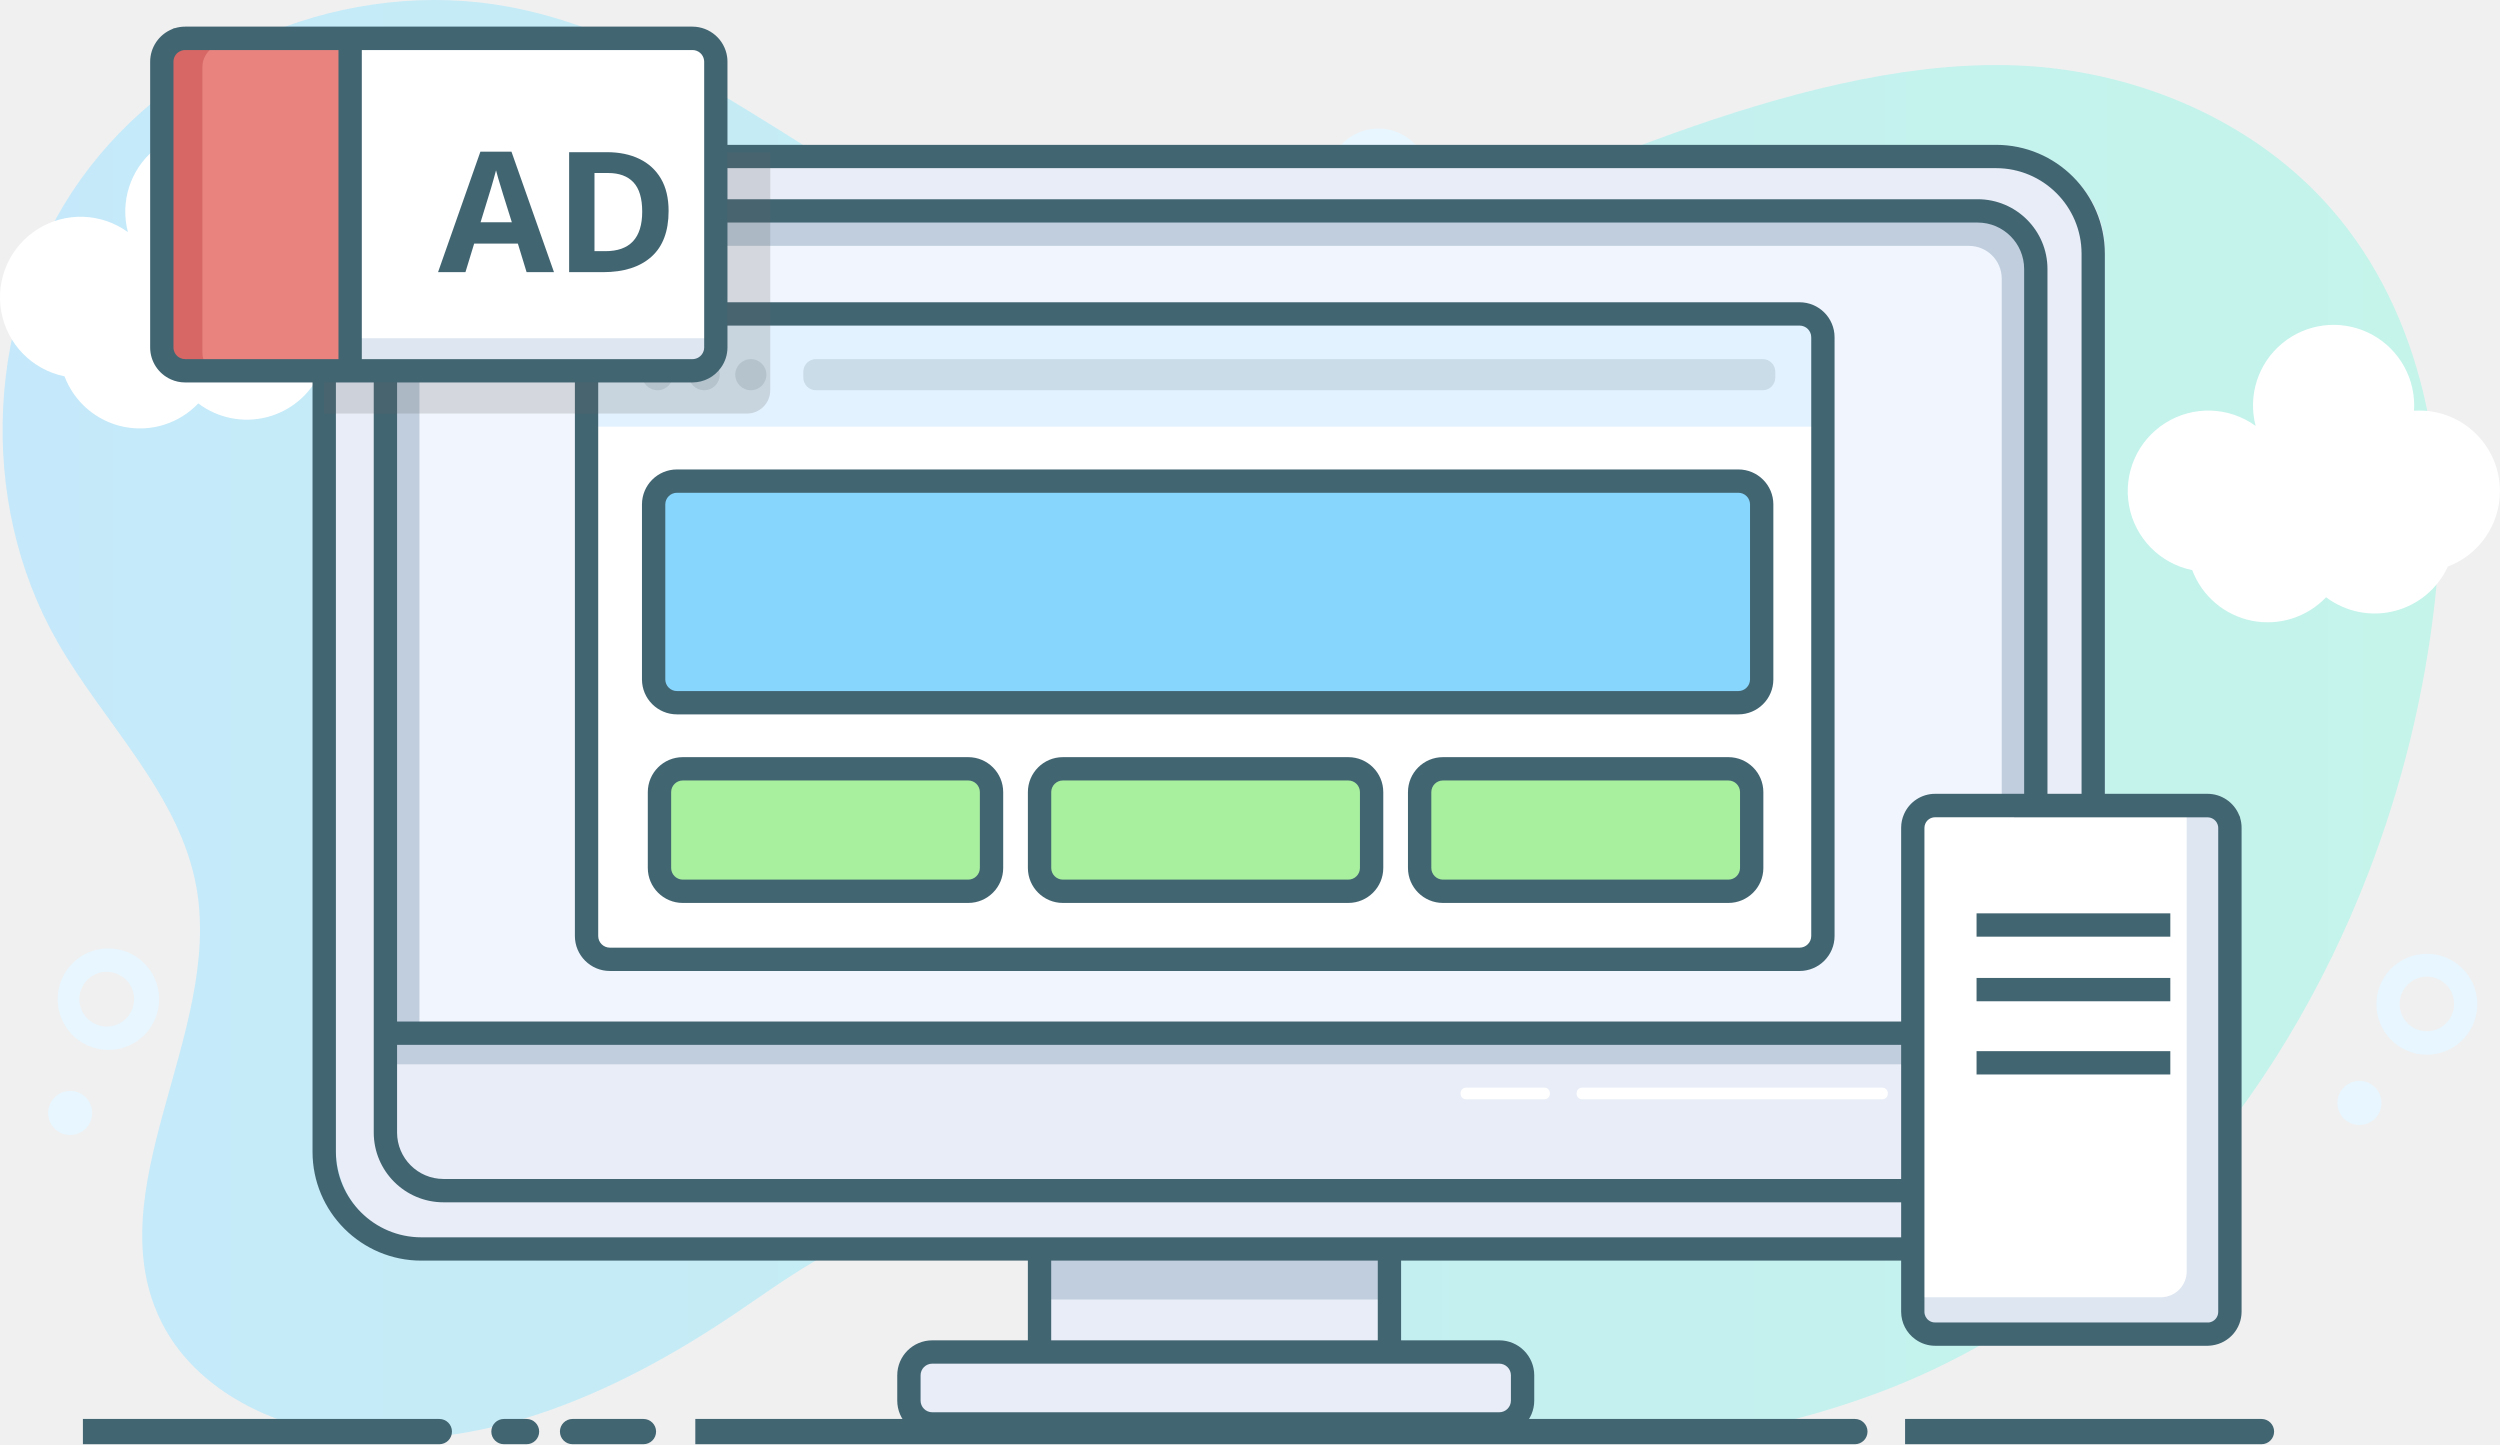
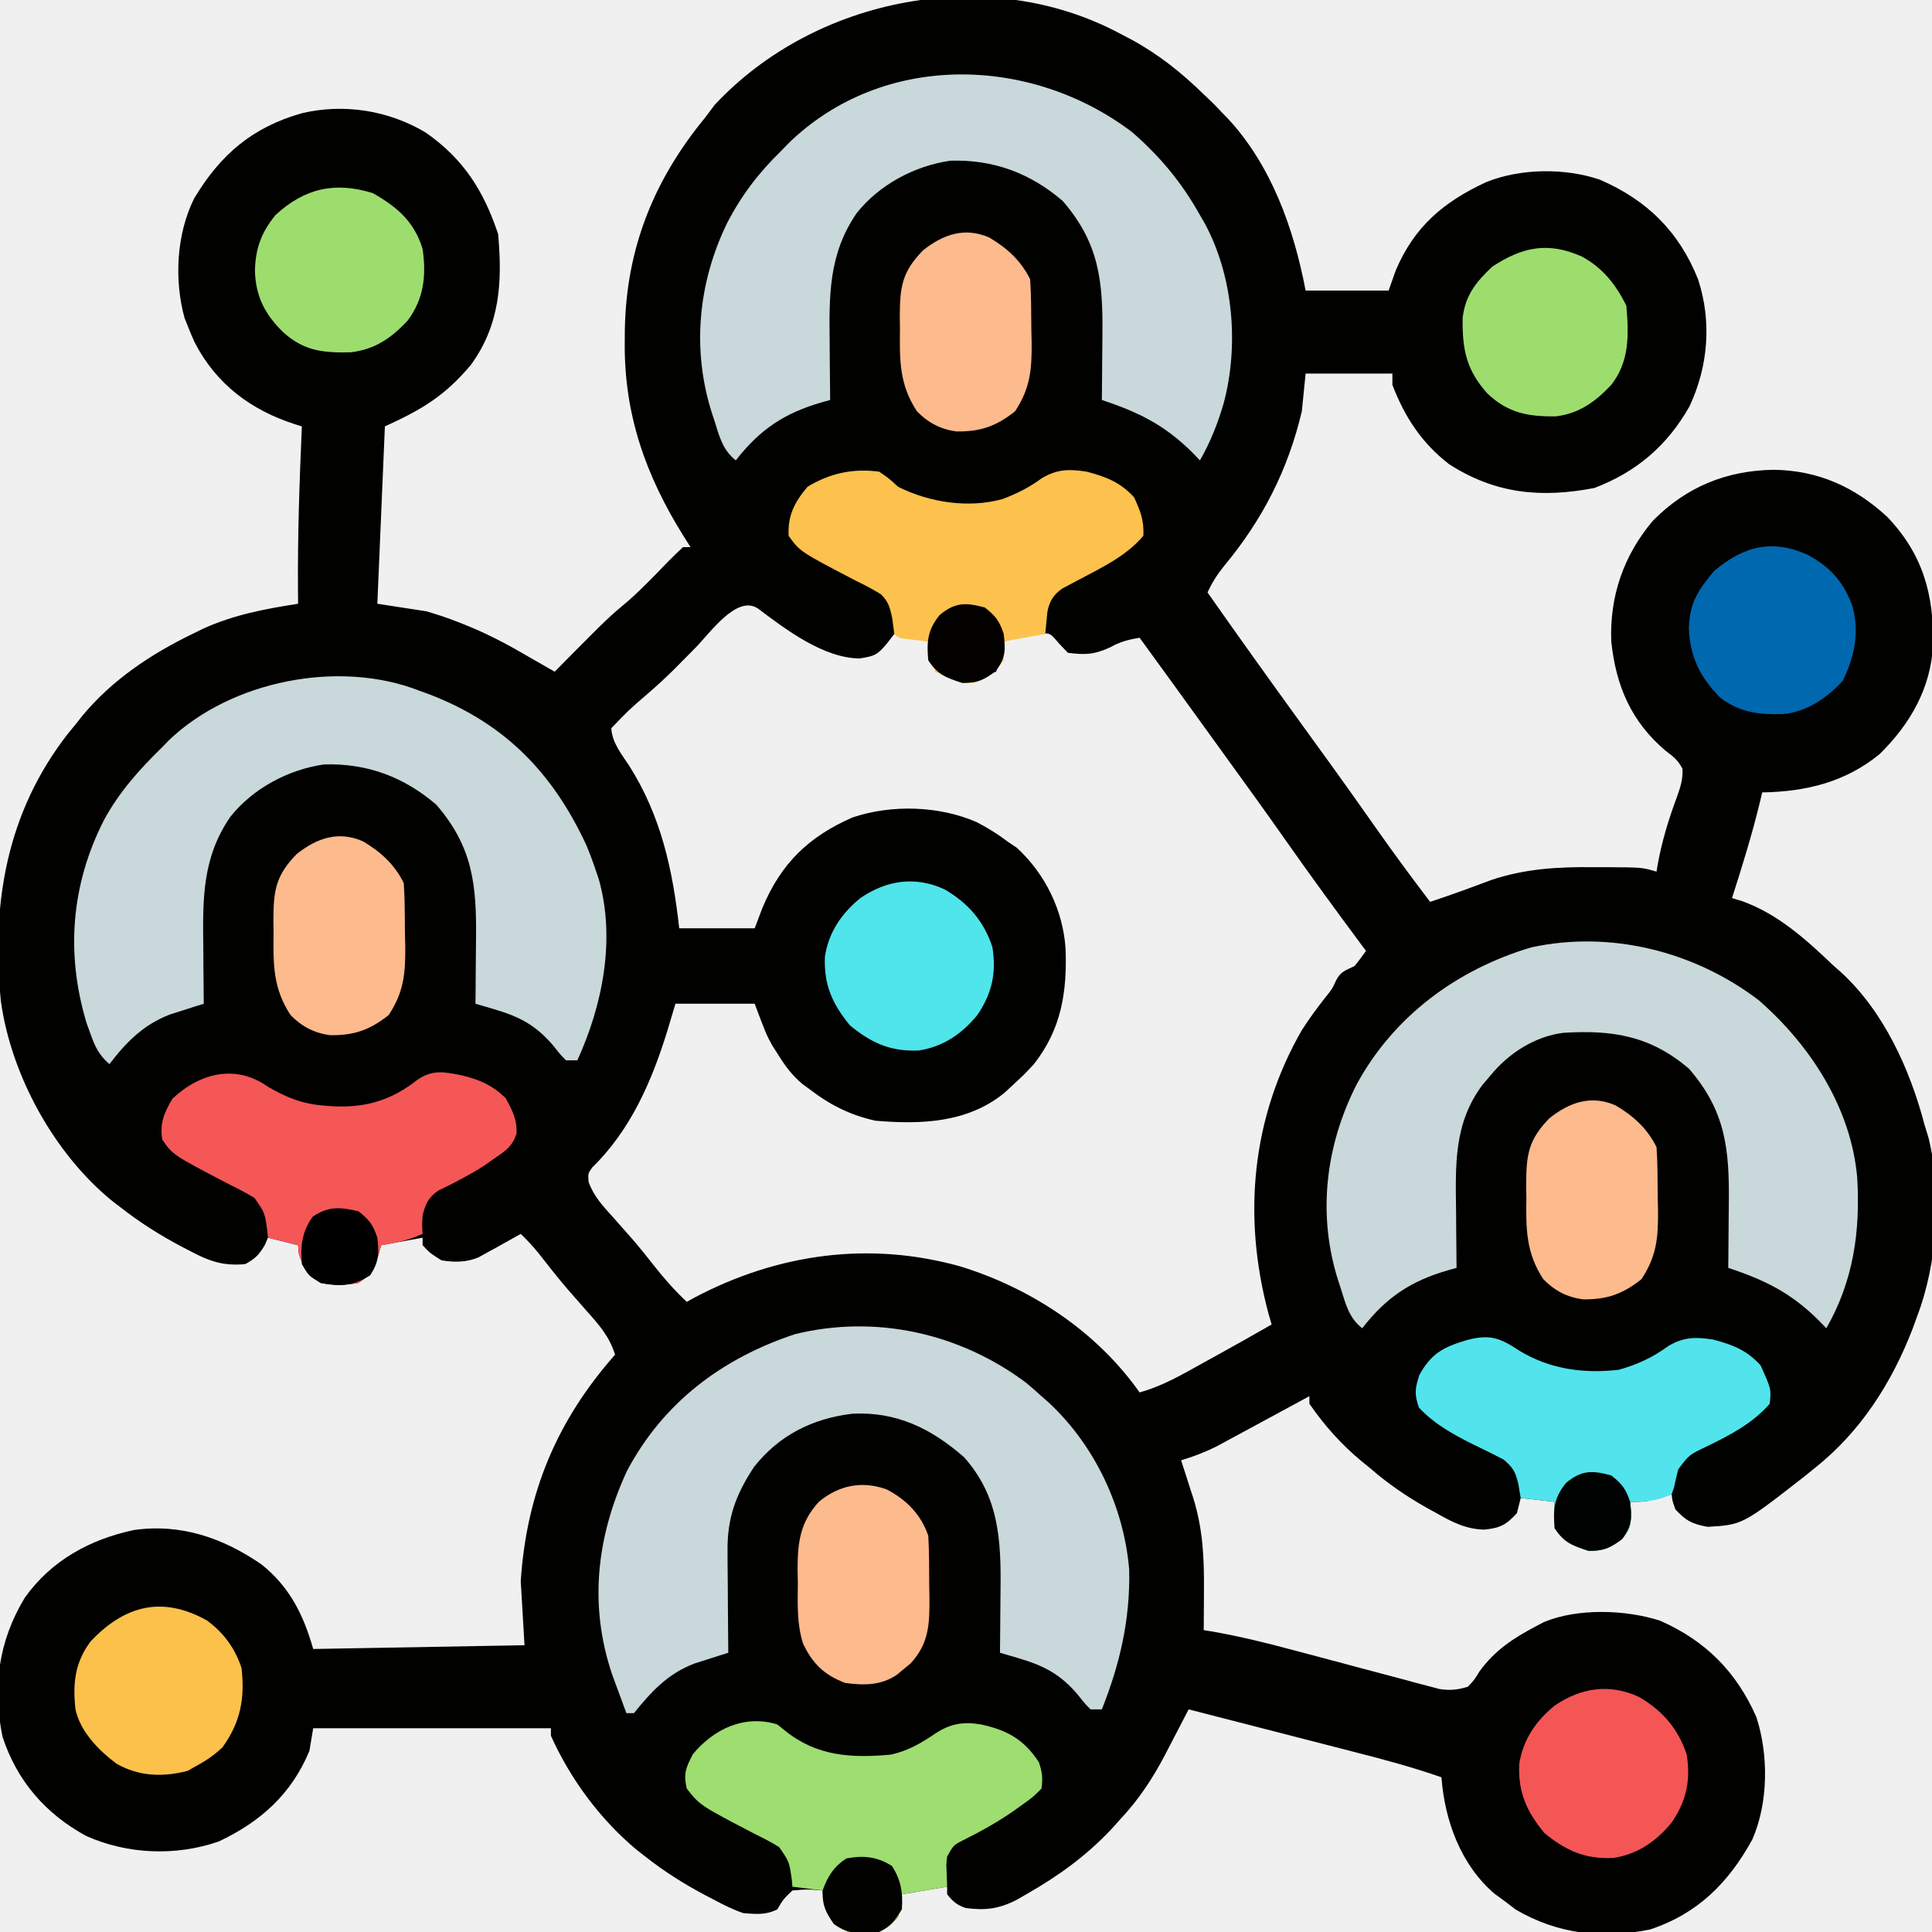
- <svg xmlns="http://www.w3.org/2000/svg" viewBox="0 0 1286.04 742.93">
-   <defs>
-     <style>.cls-1{fill:url(#linear-gradient);}.cls-2{fill:#e7f6ff;}.cls-3{fill:none;}.cls-18,.cls-4{fill:#426572;}.cls-5{fill:#fff;}.cls-6{fill:#e8edf7;}.cls-7{fill:#c1cede;}.cls-8{fill:#f1f6fe;}.cls-9{fill:#e2f2ff;}.cls-10{fill:#cadce8;}.cls-11{fill:#87d6fe;}.cls-12{fill:#a8ef9e;}.cls-13,.cls-14{fill:#606060;}.cls-13{opacity:0.1;}.cls-14{opacity:0.2;}.cls-15{fill:#dee6f1;}.cls-16{fill:#e8837e;}.cls-17{fill:#d66765;}.cls-18{font-size:86.44px;font-family:Dosis-Bold, Dosis;font-weight:700;}</style>
-     <linearGradient id="linear-gradient" x1="1.32" y1="371.19" x2="1254.6" y2="371.19" gradientUnits="userSpaceOnUse">
-       <stop offset="0" stop-color="#c5e9fa" />
-       <stop offset="1" stop-color="#c4f4ea" />
-     </linearGradient>
-   </defs>
-   <g id="Layer_2" data-name="Layer 2">
-     <g id="Layer_1-2" data-name="Layer 1">
-       <path class="cls-1" d="M1218.18,449.46c-45.45,117.68-130.9,220.78-249.59,266.09a431.14,431.14,0,0,1-47.21,14.95C836.7,752.09,744.06,744.58,666,705.24c-33.13-16.71-63.34-38.79-96.59-55.26S498.19,622.73,462,630.86c-31.16,7-57.45,27.06-83.92,44.93-62.4,42.13-137.43,75.47-211.32,61-34-6.65-67.48-25.07-83.27-55.86-34.9-68.07,30.92-149,17.59-224.28-8.53-48.18-47.49-84.26-71.71-126.78C-12.08,257.14-7.18,160.53,41.42,92.38S179.74-11.92,262,3.54C362.31,22.4,438.15,107.29,535.69,137.33c61,18.77,127.23,13.17,185.49-11.55,94.13-39.95,223.45-101.22,329.38-91.24,56.33,5.31,111.58,30.31,148.76,73,47,53.89,61.09,130.4,53.25,201.46A563.35,563.35,0,0,1,1218.18,449.46Z" />
-       <path class="cls-2" d="M1248.42,542.54a26.3,26.3,0,0,1-6.2-.75,25.94,25.94,0,1,1,6.2.75Zm0-40.18a14.09,14.09,0,0,0-3.32,27.77h0a14.08,14.08,0,1,0,3.32-27.77Z" />
-       <circle class="cls-2" cx="1213.76" cy="567.4" r="11.33" transform="translate(376.29 1613.25) rotate(-76.37)" />
-       <path class="cls-2" d="M55.19,540.07a26.09,26.09,0,1,1,1.14,0Zm0-40.17H54.6a14.09,14.09,0,1,0,.61,0Z" />
-       <circle class="cls-2" cx="36.08" cy="572.54" r="11.33" transform="translate(-24.62 2.08) rotate(-2.47)" />
-       <path class="cls-2" d="M709.08,118.26A26.06,26.06,0,1,1,724,113.55,26.07,26.07,0,0,1,709.08,118.26ZM709,78.1a14.14,14.14,0,1,0,2.47.22A14.17,14.17,0,0,0,709,78.1Z" />
-       <circle class="cls-2" cx="649.4" cy="107.59" r="11.33" transform="translate(55.91 392.32) rotate(-35.04)" />
-       <rect class="cls-3" x="713.36" y="105.14" width="44.48" height="44.48" />
-       <rect class="cls-3" x="713.36" y="105.14" width="44.48" height="44.48" />
-       <path class="cls-4" d="M839.66,724.13" />
-       <path class="cls-5" d="M1286,252.66a41.46,41.46,0,0,0-41.46-41.46c-.92,0-1.83,0-2.73.09.06-.9.09-1.81.09-2.73a41.46,41.46,0,1,0-81.56,10.54,41.46,41.46,0,1,0-32.61,74.19,41.46,41.46,0,0,0,68.84,13.94,41.46,41.46,0,0,0,62.66-15.8A41.47,41.47,0,0,0,1286,252.66Z" />
-       <path class="cls-5" d="M191.45,153A41.46,41.46,0,0,0,150,111.5c-.92,0-1.83,0-2.73.09.06-.9.09-1.81.09-2.73A41.46,41.46,0,1,0,65.8,119.4a41.46,41.46,0,1,0-32.61,74.19A41.46,41.46,0,0,0,102,207.53a41.46,41.46,0,0,0,62.66-15.8A41.47,41.47,0,0,0,191.45,153Z" />
-       <path class="cls-4" d="M954.18,742.93H357.68v-13h596.5a6.5,6.5,0,1,1,0,13Z" />
-       <path class="cls-4" d="M331,742.93H294.53a6.5,6.5,0,0,1,0-13H331a6.5,6.5,0,1,1,0,13Z" />
-       <path class="cls-4" d="M270.86,742.93H259.24a6.5,6.5,0,0,1,0-13h11.62a6.5,6.5,0,0,1,0,13Z" />
-       <path class="cls-4" d="M1163.34,742.93H980v-13h183.34a6.5,6.5,0,0,1,0,13Z" />
-       <path class="cls-4" d="M226,742.93H42.65v-13H226a6.5,6.5,0,1,1,0,13Z" />
-       <rect class="cls-6" x="537.24" y="541.49" width="180" height="174" rx="12" ry="12" />
-       <rect class="cls-7" x="537.24" y="613.49" width="180" height="55" />
-       <path class="cls-4" d="M702.75,723.49h-156a18,18,0,0,1-18-18v-150a18,18,0,0,1,18-18h156a18,18,0,0,1,18,18v150A18,18,0,0,1,702.75,723.49Zm-156-174a6,6,0,0,0-6,6v150a6,6,0,0,0,6,6h156a6,6,0,0,0,6-6v-150a6,6,0,0,0-6-6Z" />
-       <path class="cls-6" d="M1082.74,128.47v462a50,50,0,0,1-37.17,48.32h0a49.94,49.94,0,0,1-12.79,1.65H222.71a50,50,0,0,1-50-50v-462a49.78,49.78,0,0,1,7.38-26.16c.63-1,1.3-2,2-3a50.06,50.06,0,0,1,21.82-17.18h0a49.56,49.56,0,0,1,18.75-3.65h810.05A50,50,0,0,1,1082.74,128.47Z" />
-       <path class="cls-4" d="M1026.77,648.49h-810a56,56,0,0,1-56-56v-462a55.76,55.76,0,0,1,15-38.11c.64-.7,1.36-1.43,2.24-2.28a55.74,55.74,0,0,1,38.76-15.59h810a56,56,0,0,1,56,56v462a55.94,55.94,0,0,1-56,56Zm-810-562a43.74,43.74,0,0,0-30.45,12.26c-.69.66-1.24,1.22-1.73,1.75a43.83,43.83,0,0,0-11.8,30v462a44,44,0,0,0,44,44h810a43.94,43.94,0,0,0,44-44v-462a44,44,0,0,0-44-44Z" />
-       <rect class="cls-7" x="198.26" y="110.49" width="849" height="504" rx="29.87" ry="29.87" />
-       <path class="cls-8" d="M232.62,126.49h780.26a16.84,16.84,0,0,1,16.84,16.84V533.49a0,0,0,0,1,0,0H215.78a0,0,0,0,1,0,0V143.33A16.84,16.84,0,0,1,232.62,126.49Z" />
-       <path class="cls-6" d="M1045.26,531.49v51.13a29.88,29.88,0,0,1-29.87,29.87H226.13a29.87,29.87,0,0,1-29.87-29.87V531.49h17.53v2h813.94v-2Z" />
-       <rect class="cls-7" x="198.73" y="529.49" width="847" height="18" />
-       <rect class="cls-4" x="200.76" y="525.49" width="844" height="12" />
-       <rect class="cls-5" x="299.73" y="161.49" width="636" height="332" rx="12" ry="12" />
-       <polygon class="cls-9" points="309.73 219.49 937.73 219.49 937.73 177.31 925.73 161.49 375.73 161.49 321.73 161.49 301.73 177.31 301.73 219.49 309.73 219.49" />
-       <path class="cls-4" d="M925.73,499.49h-612a18,18,0,0,1-18-18v-308a18,18,0,0,1,18-18h612a18,18,0,0,1,18,18v308A18,18,0,0,1,925.73,499.49Zm-612-332a6,6,0,0,0-6,6v308a6,6,0,0,0,6,6h612a6,6,0,0,0,6-6v-308a6,6,0,0,0-6-6Z" />
-       <rect class="cls-6" x="466.24" y="694.49" width="315.68" height="37" rx="12" ry="12" />
-       <path class="cls-4" d="M771.24,738.49H479.56a18,18,0,0,1-18-18v-13a18,18,0,0,1,18-18H771.24a18,18,0,0,1,18,18v13A18,18,0,0,1,771.24,738.49Zm-291.68-37a6,6,0,0,0-6,6v13a6,6,0,0,0,6,6H771.24a6,6,0,0,0,6-6v-13a6,6,0,0,0-6-6Z" />
-       <circle class="cls-10" cx="338.24" cy="192.74" r="8" />
-       <circle class="cls-10" cx="362.24" cy="192.74" r="8" />
-       <circle class="cls-10" cx="386.24" cy="192.74" r="8" />
-       <rect class="cls-10" x="413.24" y="184.74" width="500" height="16" rx="6.5" ry="6.5" />
-       <rect class="cls-11" x="337.24" y="245.49" width="570" height="114" rx="12" ry="12" />
-       <path class="cls-4" d="M894.24,367.49h-546a18,18,0,0,1-18-18v-90a18,18,0,0,1,18-18h546a18,18,0,0,1,18,18v90A18,18,0,0,1,894.24,367.49Zm-546-114a6,6,0,0,0-6,6v90a6,6,0,0,0,6,6h546a6,6,0,0,0,6-6v-90a6,6,0,0,0-6-6Z" />
-       <rect class="cls-12" x="341.39" y="394.49" width="170.81" height="63" rx="12" ry="12" />
-       <path class="cls-4" d="M498.06,464.49H351.24a18,18,0,0,1-18-18v-39a18,18,0,0,1,18-18H498.06a18,18,0,0,1,18,18v39A18,18,0,0,1,498.06,464.49Zm-146.81-63a6,6,0,0,0-6,6v39a6,6,0,0,0,6,6H498.06a6,6,0,0,0,6-6v-39a6,6,0,0,0-6-6Z" />
-       <rect class="cls-12" x="536.91" y="394.49" width="170.81" height="63" rx="12" ry="12" />
-       <path class="cls-4" d="M693.58,464.49H546.76a18,18,0,0,1-18-18v-39a18,18,0,0,1,18-18H693.58a18,18,0,0,1,18,18v39A18,18,0,0,1,693.58,464.49Zm-146.81-63a6,6,0,0,0-6,6v39a6,6,0,0,0,6,6H693.58a6,6,0,0,0,6-6v-39a6,6,0,0,0-6-6Z" />
-       <rect class="cls-12" x="732.43" y="394.49" width="170.81" height="63" rx="12" ry="12" />
-       <path class="cls-4" d="M889.1,464.49H742.28a18,18,0,0,1-18-18v-39a18,18,0,0,1,18-18H889.1a18,18,0,0,1,18,18v39A18,18,0,0,1,889.1,464.49Zm-146.81-63a6,6,0,0,0-6,6v39a6,6,0,0,0,6,6H889.1a6,6,0,0,0,6-6v-39a6,6,0,0,0-6-6Z" />
-       <path class="cls-4" d="M1017.38,618.49H228.13a35.91,35.91,0,0,1-35.87-35.87V138.36a35.91,35.91,0,0,1,35.87-35.87h789.25a35.91,35.91,0,0,1,35.87,35.87V582.61A35.91,35.91,0,0,1,1017.38,618.49Zm-789.25-504a23.9,23.9,0,0,0-23.87,23.87V582.61a23.9,23.9,0,0,0,23.87,23.87h789.25a23.9,23.9,0,0,0,23.87-23.87V138.36a23.9,23.9,0,0,0-23.87-23.87Z" />
-       <path class="cls-13" d="M111.12,192.39a11.8,11.8,0,0,0,5,1.1h-5Z" />
-       <path class="cls-14" d="M396.24,78.49V200.74a12,12,0,0,1-12,12H166.75v-22H111.12V51.49a12,12,0,0,1,12-12H368.24v39Z" />
-       <rect class="cls-5" x="83.12" y="17.49" width="285" height="171" rx="12" ry="12" transform="translate(451.24 205.97) rotate(180)" />
-       <rect class="cls-15" x="181.12" y="173.99" width="185" height="11" />
-       <path class="cls-16" d="M85.24,177.74v-147a12,12,0,0,1,12-12h84.88v171H97.24A12,12,0,0,1,85.24,177.74Z" />
-       <path class="cls-17" d="M111.12,192.39a11.8,11.8,0,0,0,5,1.1h-17a12,12,0,0,1-8.74-3.79,12.24,12.24,0,0,1-2.29-3.5,13.48,13.48,0,0,1-.48-1.31,11.94,11.94,0,0,1-.49-3.4v-147a12,12,0,0,1,12-12h17a12,12,0,0,0-12,12v147a11.88,11.88,0,0,0,2.27,7,11.24,11.24,0,0,0,1,1.25,14.41,14.41,0,0,0,1.07,1A11.76,11.76,0,0,0,111.12,192.39Z" />
-       <path class="cls-4" d="M356.24,196.74h-261a17.74,17.74,0,0,1-7.32-1.57,18,18,0,0,1-10.68-16.43v-147A18.12,18.12,0,0,1,88.54,15l1-.5h.38a17.7,17.7,0,0,1,5.3-.8h261a18.08,18.08,0,0,1,17.82,15.49,17.27,17.27,0,0,1,.18,2.51v147a17.84,17.84,0,0,1-3.35,10.43A18,18,0,0,1,356.24,196.74Zm-264-170.2a6,6,0,0,0-3,5.2v147a6,6,0,0,0,3.58,5.48,5.83,5.83,0,0,0,2.42.52h261a6,6,0,0,0,4.88-2.54,5.92,5.92,0,0,0,1.12-3.46v-147a5.41,5.41,0,0,0-.06-.79,6,6,0,0,0-5.94-5.21h-261a5.76,5.76,0,0,0-1.93.32Z" />
-       <rect class="cls-4" x="174.12" y="21.49" width="12" height="168" />
-       <text class="cls-18" transform="translate(225.34 140)">AD</text>
-       <path class="cls-4" d="M1006.24,513.49" />
-       <rect class="cls-5" x="931.76" y="468.67" width="271.87" height="163.12" rx="12" ry="12" transform="translate(517.45 1617.92) rotate(-90)" />
-       <path class="cls-15" d="M1149.24,430.92V676.2A13.33,13.33,0,0,1,1136,689.49H999.42a13.33,13.33,0,0,1-13.29-13.29v-8.86h125.46A13.33,13.33,0,0,0,1124.88,654V417.63H1136A13.33,13.33,0,0,1,1149.24,430.92Z" />
-       <path class="cls-4" d="M1135.65,692.29H995.43A17.3,17.3,0,0,1,985.32,689a17.48,17.48,0,0,1-7.34-14.2v-249a17.2,17.2,0,0,1,1.52-7.1,17.46,17.46,0,0,1,15.93-10.35h140.23a17.56,17.56,0,0,1,16.19,11l.49,1v.35a17.18,17.18,0,0,1,.77,5.1v249a17.53,17.53,0,0,1-15,17.27A16.87,16.87,0,0,1,1135.65,692.29ZM995.43,420.42a5.46,5.46,0,0,0-5,3.25,5.3,5.3,0,0,0-.47,2.2v249a5.47,5.47,0,0,0,2.31,4.43,5.37,5.37,0,0,0,3.14,1h140.23a4.89,4.89,0,0,0,.72,0,5.48,5.48,0,0,0,4.73-5.4v-249a5.2,5.2,0,0,0-.3-1.76l-.47-1a5.48,5.48,0,0,0-4.68-2.68Z" />
-       <rect class="cls-4" x="1016.77" y="503.07" width="99.68" height="12" />
-       <rect class="cls-4" x="1016.77" y="469.84" width="99.68" height="12" />
-       <rect class="cls-4" x="1016.77" y="540.73" width="99.68" height="12" />
-       <path class="cls-5" d="M813.91,565.49H968.24c3.86,0,3.87-6,0-6H813.91c-3.86,0-3.87,6,0,6Z" />
-       <path class="cls-5" d="M754.24,565.49h40.17c3.86,0,3.87-6,0-6H754.24c-3.86,0-3.87,6,0,6Z" />
-     </g>
-   </g>
+ <svg xmlns="http://www.w3.org/2000/svg" version="1.1" width="512" height="512">
+   <path d="M0 0 C0.985 0.514 1.97 1.029 2.984 1.559 C10.216 5.532 16.107 10.249 22 16 C22.907 16.866 23.815 17.733 24.75 18.625 C25.864 19.801 25.864 19.801 27 21 C27.445 21.45 27.889 21.9 28.348 22.363 C39.946 34.828 45.889 51.627 49 68 C56.26 68 63.52 68 71 68 C71.619 66.247 72.237 64.494 72.875 62.688 C77.838 50.964 85.67 44.446 96.898 39.242 C105.961 35.612 117.726 35.455 127 38.625 C139.458 44.024 147.946 52.345 153 65 C156.672 76.188 155.72 88.097 150.711 98.738 C144.843 109.078 136.705 116.058 125.562 120.312 C111.47 123.032 99.306 121.915 87 114 C79.766 108.388 75.265 101.527 72 93 C72 92.01 72 91.02 72 90 C64.41 90 56.82 90 49 90 C48.67 93.3 48.34 96.6 48 100 C44.288 115.645 37.584 128.735 27.355 141.039 C25.477 143.4 24.26 145.319 23 148 C31.243 159.733 39.585 171.389 48 183 C50.189 186.02 52.376 189.041 54.562 192.062 C55.098 192.803 55.634 193.544 56.186 194.307 C59.913 199.469 63.591 204.664 67.25 209.875 C72.034 216.687 76.95 223.382 82 230 C87.447 228.217 92.805 226.228 98.172 224.219 C107.209 221.183 115.889 220.71 125.375 220.812 C127.117 220.813 127.117 220.813 128.895 220.814 C138.185 220.863 138.185 220.863 142 222 C142.13 221.178 142.13 221.178 142.262 220.34 C143.379 214.034 145.184 208.168 147.411 202.179 C148.321 199.628 149.027 197.472 148.871 194.746 C147.742 192.483 146.391 191.459 144.375 189.938 C135.266 182.218 131.242 172.752 130 161 C129.553 148.986 133.25 138.251 141 129.031 C149.852 120.041 160.487 115.679 173.062 115.5 C184.832 115.654 194.573 120.049 203.16 128 C212.564 137.843 215.532 148.573 215.27 161.824 C214.739 173.321 209.235 182.869 201.125 190.844 C191.984 198.309 181.585 200.794 170 201 C169.762 202.021 169.762 202.021 169.52 203.062 C167.406 211.842 164.759 220.407 162 229 C162.882 229.267 163.763 229.534 164.672 229.809 C174.229 233.23 181.769 240.093 189 247 C189.615 247.54 190.23 248.08 190.863 248.637 C202.176 258.961 209.189 274.437 213 289 C213.349 290.14 213.699 291.279 214.059 292.453 C217.701 307.214 216.438 325.872 211 340 C210.626 341.035 210.252 342.07 209.867 343.137 C204.315 357.496 196.092 370.388 184 380 C183.091 380.733 182.182 381.467 181.246 382.223 C164.771 395.089 164.771 395.089 155.562 395.625 C151.518 394.915 149.764 394.015 147 391 C146.188 388.75 146.188 388.75 146 387 C144.928 387.33 143.855 387.66 142.75 388 C139 389 139 389 135 389 C135.103 390.052 135.206 391.104 135.312 392.188 C135 396 135 396 132.875 398.875 C129.623 401.278 128.031 402 124 402 C119.65 400.55 117.567 399.851 115 396 C114.921 393.668 114.912 391.332 115 389 C112.03 388.67 109.06 388.34 106 388 C105.67 389.32 105.34 390.64 105 392 C102.148 395.111 100.575 395.943 96.344 396.363 C91.399 396.245 87.796 394.341 83.562 391.938 C82.818 391.528 82.073 391.118 81.305 390.696 C75.783 387.596 70.771 384.175 66 380 C64.995 379.19 64.995 379.19 63.969 378.363 C58.562 373.903 53.974 368.781 50 363 C50 362.34 50 361.68 50 361 C49.183 361.444 48.366 361.888 47.525 362.345 C44.474 364 41.421 365.651 38.367 367.299 C37.049 368.011 35.732 368.725 34.416 369.44 C32.516 370.473 30.614 371.499 28.711 372.523 C27.569 373.141 26.428 373.759 25.251 374.396 C22.208 375.897 19.243 377.016 16 378 C16.349 379.074 16.699 380.148 17.059 381.254 C17.519 382.69 17.978 384.126 18.438 385.562 C18.783 386.619 18.783 386.619 19.135 387.697 C21.768 395.98 22.136 403.798 22.062 412.438 C22.058 413.455 22.053 414.473 22.049 415.521 C22.037 418.014 22.02 420.507 22 423 C22.97 423.159 22.97 423.159 23.959 423.322 C31.33 424.59 38.493 426.346 45.711 428.293 C48.113 428.929 50.516 429.565 52.918 430.201 C56.665 431.198 60.411 432.197 64.156 433.204 C67.797 434.181 71.441 435.144 75.086 436.105 C76.207 436.411 77.328 436.716 78.483 437.03 C79.528 437.304 80.573 437.578 81.65 437.86 C83.022 438.227 83.022 438.227 84.423 438.602 C87.279 439.043 89.242 438.833 92 438 C93.717 436.181 93.717 436.181 95.125 433.875 C99.187 428.329 103.969 425.184 110 422 C110.684 421.638 111.369 421.276 112.074 420.902 C120.998 417.133 133.844 417.556 142.938 420.5 C154.968 425.785 163.159 434.032 168.438 446 C171.728 456.028 171.643 468.783 167.383 478.48 C161.086 489.954 152.877 498.197 140.25 502.34 C127.659 504.897 115.817 503.572 104.688 497.062 C103.801 496.382 102.914 495.701 102 495 C100.515 493.917 100.515 493.917 99 492.812 C90.094 485.142 85.865 473.455 85 462 C77.57 459.403 70.057 457.376 62.434 455.426 C61.159 455.097 59.884 454.768 58.571 454.43 C55.213 453.564 51.854 452.702 48.495 451.841 C45.056 450.958 41.617 450.072 38.178 449.186 C31.453 447.453 24.727 445.725 18 444 C17.577 444.82 17.577 444.82 17.145 445.657 C15.849 448.159 14.548 450.658 13.246 453.156 C12.802 454.016 12.358 454.877 11.901 455.763 C8.563 462.153 4.937 467.715 0 473 C-0.808 473.898 -1.616 474.797 -2.449 475.723 C-9.225 482.914 -16.464 488.109 -25 493 C-25.849 493.489 -26.699 493.977 -27.574 494.48 C-32.254 496.873 -35.85 497.333 -41.055 496.652 C-43.39 495.869 -44.478 494.919 -46 493 C-46 492.34 -46 491.68 -46 491 C-49.96 491.66 -53.92 492.32 -58 493 C-58.33 494.98 -58.66 496.96 -59 499 C-61.177 501.585 -62.816 502.771 -66.156 503.418 C-70.423 503.681 -72.442 503.395 -76 500.875 C-78.153 497.78 -78.74 495.728 -79 492 C-83.03 491.656 -83.03 491.656 -87 492 C-89.424 494.321 -89.424 494.321 -91 497 C-94.109 498.554 -96.55 498.255 -100 498 C-102.752 497.076 -105.254 495.801 -107.812 494.438 C-108.513 494.074 -109.214 493.71 -109.936 493.336 C-115.627 490.325 -120.944 486.999 -126 483 C-126.744 482.42 -127.488 481.84 -128.254 481.242 C-137.891 473.231 -145.875 462.438 -151 451 C-151 450.34 -151 449.68 -151 449 C-171.79 449 -192.58 449 -214 449 C-214.33 450.98 -214.66 452.96 -215 455 C-219.762 466.451 -227.91 473.766 -239 479 C-250.303 482.957 -263.277 482.443 -274.168 477.539 C-284.904 471.705 -292.516 462.967 -296.336 451.242 C-299.019 438.141 -297.414 425.973 -290.461 414.449 C-283.456 404.573 -273.199 398.958 -261.504 396.469 C-249.029 394.712 -237.905 398.557 -227.68 405.598 C-220.196 411.616 -216.605 418.884 -214 428 C-195.52 427.67 -177.04 427.34 -158 427 C-158.33 421.39 -158.66 415.78 -159 410 C-157.444 386.659 -149.513 367.596 -134 350 C-135.513 345.141 -138.303 342.03 -141.625 338.312 C-142.711 337.074 -143.796 335.835 -144.879 334.594 C-145.41 333.987 -145.941 333.379 -146.489 332.754 C-149.223 329.581 -151.801 326.287 -154.379 322.988 C-155.833 321.205 -157.339 319.59 -159 318 C-159.603 318.338 -160.207 318.675 -160.828 319.023 C-161.627 319.469 -162.427 319.915 -163.25 320.375 C-164.039 320.816 -164.828 321.257 -165.641 321.711 C-166.419 322.136 -167.198 322.562 -168 323 C-168.677 323.376 -169.354 323.753 -170.051 324.141 C-173.29 325.569 -176.566 325.571 -180 325 C-183 323.125 -183 323.125 -185 321 C-185 320.34 -185 319.68 -185 319 C-188.63 319.66 -192.26 320.32 -196 321 C-196.248 321.908 -196.495 322.815 -196.75 323.75 C-198.132 327.342 -198.771 328.901 -202 331 C-205.45 331.625 -208.552 331.647 -212 331 C-215.351 328.606 -216.672 327.134 -217.812 323.188 C-217.905 322.105 -217.905 322.105 -218 321 C-220.64 320.34 -223.28 319.68 -226 319 C-226.248 319.598 -226.495 320.196 -226.75 320.812 C-228.254 323.445 -229.325 324.554 -232 326 C-237.969 326.569 -241.694 325.165 -246.812 322.438 C-247.512 322.075 -248.212 321.712 -248.934 321.338 C-254.625 318.329 -259.93 314.977 -265 311 C-266.005 310.24 -266.005 310.24 -267.031 309.465 C-282.6 296.893 -294.048 275.999 -296.769 256.321 C-299.35 230.43 -295.239 206.268 -278.984 185.414 C-278.33 184.617 -277.675 183.821 -277 183 C-276.386 182.224 -275.773 181.448 -275.141 180.648 C-267.249 171.159 -257.035 164.353 -246 159 C-244.617 158.321 -244.617 158.321 -243.207 157.629 C-235.04 153.914 -226.8 152.374 -218 151 C-218.012 149.786 -218.023 148.571 -218.035 147.32 C-218.127 132.859 -217.646 118.446 -217 104 C-217.597 103.814 -218.194 103.628 -218.808 103.436 C-230.43 99.708 -239.648 92.865 -245.375 81.812 C-245.959 80.56 -246.497 79.287 -247 78 C-247.354 77.12 -247.709 76.239 -248.074 75.332 C-250.897 65.173 -250.234 52.997 -245.543 43.574 C-238.576 31.951 -230.127 24.733 -217 21 C-205.836 18.373 -194.022 20.238 -184.188 26.125 C-174.186 33.084 -168.817 41.55 -165 53 C-163.819 65.748 -164.51 77.159 -172.25 87.75 C-179.045 95.812 -184.984 99.447 -195 104 C-195.66 119.51 -196.32 135.02 -197 151 C-192.71 151.66 -188.42 152.32 -184 153 C-181.172 153.837 -178.583 154.659 -175.875 155.75 C-174.871 156.14 -174.871 156.14 -173.846 156.539 C-167.96 158.887 -162.455 161.779 -157 165 C-154.669 166.338 -152.334 167.669 -150 169 C-149.082 168.071 -148.164 167.141 -147.219 166.184 C-135.872 154.737 -135.872 154.737 -130.078 149.863 C-126.567 146.715 -123.304 143.307 -120.035 139.91 C-118.726 138.57 -117.367 137.28 -116 136 C-115.34 136 -114.68 136 -114 136 C-114.592 135.068 -115.183 134.136 -115.793 133.176 C-125.844 117.077 -131.615 100.931 -131.438 81.75 C-131.428 80.572 -131.419 79.394 -131.41 78.18 C-130.986 56.663 -123.68 38.576 -110 22 C-108.824 20.422 -108.824 20.422 -107.625 18.812 C-80.841 -9.884 -34.867 -18.738 0 0 Z M-112.824 162.801 C-114.682 164.674 -116.539 166.549 -118.395 168.426 C-120.64 170.645 -122.923 172.751 -125.312 174.812 C-130.383 179.172 -130.383 179.172 -135 184 C-134.757 187.867 -132.324 190.784 -130.25 193.938 C-121.813 207.258 -118.727 221.459 -117 237 C-110.4 237 -103.8 237 -97 237 C-96.319 235.206 -95.639 233.411 -94.938 231.562 C-89.971 219.751 -82.74 212.757 -71.062 207.625 C-60.704 204.157 -48.2 204.515 -38.195 208.859 C-35.278 210.375 -32.617 212.006 -30 214 C-29.175 214.557 -28.35 215.114 -27.5 215.688 C-20.016 222.61 -15.32 232.157 -14.617 242.316 C-14.175 253.787 -15.698 263.707 -23 273 C-25.375 275.562 -25.375 275.562 -28 278 C-29.361 279.268 -29.361 279.268 -30.75 280.562 C-40.535 288.598 -52.921 289.034 -65 288 C-71.397 286.589 -76.783 283.975 -82 280 C-82.804 279.407 -83.609 278.814 -84.438 278.203 C-87.118 275.899 -88.755 273.738 -90.625 270.75 C-91.195 269.858 -91.765 268.966 -92.352 268.047 C-94 265 -94 265 -97 257 C-103.93 257 -110.86 257 -118 257 C-118.722 259.413 -119.444 261.826 -120.188 264.312 C-124.299 277.606 -129.907 290.501 -140.031 300.367 C-141.193 302.01 -141.193 302.01 -141.004 304.277 C-139.582 308.134 -137.176 310.672 -134.438 313.688 C-133.34 314.928 -132.243 316.171 -131.148 317.414 C-130.611 318.022 -130.073 318.629 -129.519 319.255 C-127.453 321.629 -125.504 324.086 -123.562 326.562 C-120.887 329.953 -118.149 333.047 -115 336 C-113.979 335.437 -113.979 335.437 -112.938 334.863 C-90.918 323.238 -66.652 319.837 -42.446 326.628 C-23.705 332.432 -6.411 343.809 5 360 C11.13 358.325 16.42 355.191 21.938 352.125 C22.901 351.595 23.865 351.065 24.857 350.52 C29.931 347.724 34.98 344.89 40 342 C39.567 340.503 39.567 340.503 39.125 338.977 C32.249 313.23 34.708 287.127 48 264 C49.953 260.941 52.089 258.05 54.336 255.199 C56.046 253.081 56.046 253.081 57.105 250.77 C58.291 248.425 59.675 248.127 62 247 C63.033 245.692 64.037 244.36 65 243 C64.458 242.27 64.458 242.27 63.905 241.526 C56.991 232.203 50.137 222.847 43.469 213.346 C38.272 205.945 32.969 198.62 27.663 191.297 C25.394 188.163 23.13 185.025 20.866 181.888 C15.592 174.581 10.309 167.281 5 160 C1.963 160.526 -0.084 161.047 -2.812 162.562 C-7.073 164.484 -9.343 164.591 -14 164 C-14.804 163.154 -15.609 162.309 -16.438 161.438 C-18.678 158.785 -18.678 158.785 -21.199 158.855 C-24.644 159.238 -27.708 159.903 -31 161 C-31.802 162.874 -31.802 162.874 -32.188 165.062 C-32.425 166.163 -32.425 166.163 -32.668 167.285 C-32.778 167.851 -32.887 168.417 -33 169 C-39.078 170.792 -43.032 171.285 -49 169 C-49.99 165.04 -49.99 165.04 -51 161 C-55.455 160.01 -55.455 160.01 -60 159 C-60.619 159.804 -61.237 160.609 -61.875 161.438 C-64.491 164.592 -65.215 164.879 -69.25 165.5 C-78.802 165.378 -88.755 157.826 -96.109 152.285 C-101.773 148.435 -109.02 159.028 -112.824 162.801 Z " fill="#010100" transform="translate(297,9)" />
+   <path d="M0 0 C13.727 11.925 24.59 28.633 26.185 47.143 C27.02 61.387 25.18 74.436 18 87 C17.299 86.278 16.598 85.556 15.875 84.812 C8.579 77.598 1.697 74.208 -8 71 C-7.99 70.113 -7.979 69.227 -7.968 68.313 C-7.934 64.977 -7.909 61.641 -7.89 58.305 C-7.88 56.869 -7.867 55.434 -7.849 53.999 C-7.678 39.537 -8.665 29.493 -18.375 18.25 C-28.557 9.523 -38.606 7.89 -51.686 8.706 C-59.335 9.679 -66.169 14.113 -71 20 C-71.701 20.825 -72.403 21.65 -73.125 22.5 C-80.798 32.731 -80.275 43.83 -80.125 56.125 C-80.115 57.573 -80.106 59.021 -80.098 60.469 C-80.076 63.979 -80.041 67.49 -80 71 C-81 71.277 -81 71.277 -82.021 71.56 C-92.084 74.443 -98.543 78.722 -105 87 C-108.457 84.311 -109.369 80.642 -110.625 76.625 C-110.842 75.965 -111.058 75.305 -111.281 74.625 C-116.95 57.058 -114.786 38.661 -106.438 22.312 C-96.585 4.218 -79.766 -8.127 -60.188 -13.938 C-39.185 -18.495 -17.017 -12.903 0 0 Z " fill="#C9D8DA" transform="translate(466,265)" />
+   <path d="M0 0 C1.454 0.528 1.454 0.528 2.938 1.066 C22.841 8.759 35.428 21.79 44.305 40.793 C45.315 43.172 46.194 45.545 47 48 C47.336 48.98 47.336 48.98 47.68 49.98 C52.182 65.923 48.692 83.364 42 98 C41.01 98 40.02 98 39 98 C37.422 96.391 37.422 96.391 35.75 94.25 C31.055 88.693 26.701 86.421 19.77 84.395 C18.875 84.131 17.98 83.868 17.058 83.597 C16.379 83.4 15.7 83.203 15 83 C15.01 82.113 15.021 81.227 15.032 80.313 C15.066 76.977 15.091 73.641 15.11 70.305 C15.12 68.869 15.133 67.434 15.151 65.999 C15.322 51.537 14.335 41.493 4.625 30.25 C-3.987 22.869 -13.728 19.226 -25.172 19.586 C-34.692 20.98 -43.977 25.949 -49.973 33.477 C-57.461 44.394 -57.281 55.344 -57.125 68.125 C-57.115 69.573 -57.106 71.021 -57.098 72.469 C-57.076 75.979 -57.041 79.49 -57 83 C-57.815 83.255 -58.63 83.511 -59.469 83.774 C-60.543 84.119 -61.616 84.465 -62.723 84.82 C-63.785 85.158 -64.847 85.496 -65.942 85.844 C-72.885 88.468 -77.577 93.194 -82 99 C-84.793 96.597 -85.848 94.328 -87.062 90.875 C-87.544 89.541 -87.544 89.541 -88.035 88.18 C-93.606 69.82 -92.193 51.468 -83.438 34.312 C-79.384 26.837 -74.055 20.908 -68 15 C-67.429 14.408 -66.858 13.817 -66.27 13.207 C-49.762 -2.621 -21.222 -8.257 0 0 Z " fill="#C9D8DA" transform="translate(111,183)" />
+   <path d="M0 0 C7.447 6.469 13.193 13.401 18 22 C18.398 22.687 18.797 23.374 19.207 24.082 C26.882 38.196 28.403 56.58 24.25 72 C22.664 77.354 20.768 82.156 18 87 C17.299 86.278 16.598 85.556 15.875 84.812 C8.579 77.598 1.697 74.208 -8 71 C-7.99 70.113 -7.979 69.227 -7.968 68.313 C-7.934 64.977 -7.909 61.641 -7.89 58.305 C-7.88 56.869 -7.867 55.434 -7.849 53.999 C-7.678 39.537 -8.665 29.493 -18.375 18.25 C-26.987 10.869 -36.728 7.226 -48.172 7.586 C-57.692 8.98 -66.977 13.949 -72.973 21.477 C-80.461 32.394 -80.281 43.344 -80.125 56.125 C-80.115 57.573 -80.106 59.021 -80.098 60.469 C-80.076 63.979 -80.041 67.49 -80 71 C-81 71.277 -81 71.277 -82.021 71.56 C-92.084 74.443 -98.543 78.722 -105 87 C-108.457 84.311 -109.369 80.642 -110.625 76.625 C-110.842 75.965 -111.058 75.305 -111.281 74.625 C-116.712 57.796 -115.027 39.974 -107.315 24.128 C-103.529 16.797 -98.935 10.771 -93 5 C-91.989 3.958 -91.989 3.958 -90.957 2.895 C-66.025 -21.289 -26.882 -20.383 0 0 Z " fill="#C9D8DA" transform="translate(300,35)" />
+   <path d="M0 0 C1.354 1.143 2.688 2.309 4 3.5 C4.683 4.103 5.366 4.707 6.07 5.328 C18.195 16.669 25.874 32.99 27.25 49.5 C27.53 62.637 24.817 74.404 20 86.5 C19.01 86.5 18.02 86.5 17 86.5 C15.422 84.891 15.422 84.891 13.75 82.75 C9.055 77.193 4.701 74.921 -2.23 72.895 C-3.125 72.631 -4.02 72.368 -4.942 72.097 C-5.621 71.9 -6.3 71.703 -7 71.5 C-6.99 70.644 -6.979 69.787 -6.968 68.905 C-6.934 65.681 -6.909 62.456 -6.89 59.232 C-6.88 57.845 -6.867 56.458 -6.849 55.072 C-6.684 41.632 -7.223 30.124 -16.5 19.688 C-25.179 12.094 -34.372 7.537 -46.164 8.156 C-56.678 9.431 -65.503 13.811 -72.18 22.258 C-77.044 29.665 -79.321 35.822 -79.195 44.742 C-79.191 45.895 -79.191 45.895 -79.187 47.071 C-79.176 49.506 -79.151 51.94 -79.125 54.375 C-79.115 56.034 -79.106 57.693 -79.098 59.352 C-79.076 63.401 -79.041 67.451 -79 71.5 C-79.815 71.755 -80.63 72.011 -81.469 72.274 C-82.543 72.619 -83.616 72.965 -84.723 73.32 C-85.785 73.658 -86.847 73.996 -87.942 74.344 C-95.002 77.013 -99.362 81.77 -104 87.5 C-104.66 87.5 -105.32 87.5 -106 87.5 C-106.799 85.357 -107.589 83.21 -108.375 81.062 C-109.036 79.27 -109.036 79.27 -109.711 77.441 C-115.983 59.065 -113.938 40.836 -105.875 23.375 C-96.291 5.205 -80.568 -6.588 -61.23 -12.957 C-39.77 -18.181 -17.541 -13.163 0 0 Z " fill="#C9D8DA" transform="translate(272,366.5)" />
+   <path d="M0 0 C0.743 0.598 1.485 1.196 2.25 1.812 C10.566 8.427 19.675 8.948 30 8 C34.583 7.053 38.164 4.914 42 2.312 C45.966 -0.246 49.355 -0.795 54 0 C60.91 1.519 65.329 3.93 69.312 10 C70.211 12.614 70.39 14.241 70 17 C67.762 19.246 67.762 19.246 64.688 21.438 C64.151 21.824 63.614 22.211 63.061 22.61 C58.649 25.722 54.018 28.313 49.18 30.711 C46.717 31.955 46.717 31.955 45 35 C44.759 37.057 44.759 37.057 44.875 39.188 C44.916 40.446 44.958 41.704 45 43 C39.06 43.99 39.06 43.99 33 45 C32.67 46.98 32.34 48.96 32 51 C29.823 53.585 28.184 54.771 24.844 55.418 C20.577 55.681 18.558 55.395 15 52.875 C12.847 49.78 12.26 47.728 12 44 C9.36 43.67 6.72 43.34 4 43 C3.923 42.112 3.923 42.112 3.844 41.207 C3.175 36.389 3.175 36.389 0.473 32.5 C-1.633 31.191 -3.769 30.083 -6 29 C-20.477 21.451 -20.477 21.451 -24 17 C-24.906 13.048 -24.238 11.457 -22.375 7.875 C-16.819 1.149 -8.626 -2.684 0 0 Z " fill="#9EDD6F" transform="translate(206,457)" />
+   <path d="M0 0 C4.977 2.865 9.185 4.606 15 5 C16.253 5.095 16.253 5.095 17.531 5.191 C26.23 5.57 32.922 3.455 39.75 -1.938 C43.7 -4.571 46.63 -3.945 51.188 -3.062 C56.09 -1.901 59.334 -0.49 63 3 C64.797 6.294 66.066 8.689 65.875 12.477 C64.696 15.876 63.065 16.901 60.125 18.938 C59.139 19.623 58.153 20.309 57.137 21.016 C53.289 23.45 49.326 25.528 45.215 27.48 C42.467 29.366 41.887 30.83 41 34 C40.832 36.709 40.832 36.709 41 39 C37.349 40.611 33.949 41.449 30 42 C29.753 42.907 29.505 43.815 29.25 44.75 C27.868 48.342 27.229 49.901 24 52 C20.55 52.625 17.448 52.647 14 52 C10.649 49.606 9.328 48.134 8.188 44.188 C8.126 43.466 8.064 42.744 8 42 C5.36 41.34 2.72 40.68 0 40 C-0.077 39.112 -0.077 39.112 -0.156 38.207 C-0.825 33.389 -0.825 33.389 -3.527 29.5 C-5.633 28.191 -7.769 27.083 -10 26 C-25.215 18.065 -25.215 18.065 -28 14 C-28.724 9.779 -27.469 6.781 -25.312 3.188 C-17.909 -3.816 -8.363 -5.976 0 0 Z " fill="#F45756" transform="translate(71,288)" />
+   <path d="M0 0 C2.625 1.812 2.625 1.812 5 4 C13.317 8.158 23.62 9.769 32.719 7.246 C36.576 5.765 39.721 4.205 43.062 1.75 C47.176 -0.7 50.328 -0.733 55 0 C60.151 1.346 63.941 2.838 67.562 6.812 C69.237 10.526 70.22 12.898 70 17 C65.364 22.468 58.776 25.519 52.512 28.841 C51.831 29.207 51.151 29.573 50.449 29.949 C49.834 30.272 49.219 30.596 48.585 30.928 C46.244 32.511 45.144 34.291 44.586 37.043 C44.516 37.751 44.447 38.458 44.375 39.188 C44.189 41.075 44.189 41.075 44 43 C40.37 43.66 36.74 44.32 33 45 C33 46.65 33 48.3 33 50 C30.6 53.106 28.846 54.706 25.125 56 C21.097 56 18.527 54.899 15 53 C12.848 49.772 12.799 48.716 13 45 C11.701 44.856 10.401 44.711 9.062 44.562 C5.125 44.125 5.125 44.125 4 43 C3.81 41.584 3.623 40.167 3.438 38.75 C2.848 36.048 2.464 34.456 0.477 32.504 C-1.631 31.192 -3.767 30.084 -6 29 C-21.016 21.169 -21.016 21.169 -24 17 C-24.289 11.611 -22.427 8.076 -19 4 C-13.012 0.382 -6.946 -0.926 0 0 Z " fill="#FCC24D" transform="translate(233,125)" />
+   <path d="M0 0 C8.028 4.901 17.056 6.153 26.375 5.062 C31.265 3.694 35.345 1.819 39.438 -1.188 C43.551 -3.638 46.703 -3.67 51.375 -2.938 C56.526 -1.591 60.316 -0.099 63.938 3.875 C66.777 10.172 66.777 10.172 66.375 14.062 C61.74 19.392 55.699 22.457 49.438 25.5 C44.99 27.636 44.99 27.636 42.129 31.43 C41.725 33.001 41.357 34.582 41.035 36.172 C40.817 36.796 40.599 37.42 40.375 38.062 C36.413 39.863 33.716 40.062 29.375 40.062 C29.478 41.114 29.581 42.166 29.688 43.25 C29.375 47.062 29.375 47.062 27.25 49.938 C23.998 52.341 22.406 53.062 18.375 53.062 C14.025 51.613 11.942 50.914 9.375 47.062 C9.296 44.731 9.287 42.394 9.375 40.062 C6.405 39.733 3.435 39.403 0.375 39.062 C0.169 37.825 -0.037 36.587 -0.25 35.312 C-1.093 32.028 -1.468 31.2 -4.125 28.875 C-6.047 27.88 -7.974 26.895 -9.926 25.961 C-15.942 23.061 -22.019 20.014 -26.625 15.062 C-27.802 11.464 -27.671 10.208 -26.5 6.5 C-23.389 0.796 -20.153 -0.941 -14.062 -2.75 C-7.923 -4.428 -5.204 -3.467 0 0 Z " fill="#51E4EC" transform="translate(402.625,357.9375)" />
+   <path d="M0 0 C5.196 2.689 9.176 6.691 11.047 12.305 C11.308 16.571 11.278 20.844 11.297 25.117 C11.318 26.293 11.338 27.47 11.359 28.682 C11.391 35.696 11.287 40.792 6.328 46.168 C5.74 46.646 5.152 47.124 4.547 47.617 C3.665 48.354 3.665 48.354 2.766 49.105 C-1.368 51.99 -6.124 51.977 -10.953 51.305 C-16.519 49.215 -19.644 46.161 -22.153 40.824 C-23.81 35.607 -23.566 30.229 -23.516 24.805 C-23.551 23.028 -23.551 23.028 -23.588 21.215 C-23.576 14.037 -22.921 8.73 -17.953 3.305 C-12.689 -1.091 -6.558 -2.335 0 0 Z " fill="#FCBA8D" transform="translate(234.9531,394.6953)" />
+   <path d="M0 0 C4.752 2.833 8.328 6.035 10.84 11.059 C11.14 15.428 11.118 19.806 11.152 24.184 C11.181 25.395 11.21 26.607 11.24 27.855 C11.291 35.083 10.863 39.974 6.84 46.059 C1.81 50.062 -2.419 51.498 -8.746 51.395 C-12.929 50.812 -16.224 49.076 -19.16 46.059 C-23.792 39.033 -23.767 32.691 -23.66 24.434 C-23.676 23.232 -23.691 22.031 -23.707 20.793 C-23.672 12.919 -23.059 9.072 -17.562 3.414 C-12.249 -0.823 -6.511 -2.838 0 0 Z " fill="#FCBA8D" transform="translate(428.1602,292.9414)" />
+   <path d="M0 0 C4.752 2.833 8.328 6.035 10.84 11.059 C11.14 15.428 11.118 19.806 11.152 24.184 C11.181 25.395 11.21 26.607 11.24 27.855 C11.291 35.083 10.863 39.974 6.84 46.059 C1.81 50.062 -2.419 51.498 -8.746 51.395 C-12.929 50.812 -16.224 49.076 -19.16 46.059 C-23.792 39.033 -23.767 32.691 -23.66 24.434 C-23.676 23.232 -23.691 22.031 -23.707 20.793 C-23.672 12.919 -23.059 9.072 -17.562 3.414 C-12.249 -0.823 -6.511 -2.838 0 0 Z " fill="#FCBA8D" transform="translate(96.16016,222.9414)" />
+   <path d="M0 0 C4.752 2.833 8.328 6.035 10.84 11.059 C11.14 15.428 11.118 19.806 11.152 24.184 C11.181 25.395 11.21 26.607 11.24 27.855 C11.291 35.083 10.863 39.974 6.84 46.059 C1.81 50.062 -2.419 51.498 -8.746 51.395 C-12.929 50.812 -16.224 49.076 -19.16 46.059 C-23.792 39.033 -23.767 32.691 -23.66 24.434 C-23.676 23.232 -23.691 22.031 -23.707 20.793 C-23.672 12.919 -23.059 9.072 -17.562 3.414 C-12.249 -0.823 -6.511 -2.838 0 0 Z " fill="#FCBA8D" transform="translate(262.1602,62.94141)" />
+   <path d="M0 0 C4.503 3.24 7.523 7.392 9.27 12.633 C10.204 20.657 9.034 27.018 4.27 33.633 C2.113 35.725 -0.087 37.222 -2.73 38.633 C-3.494 39.066 -4.257 39.499 -5.043 39.945 C-11.611 41.625 -17.892 41.427 -23.844 38.035 C-28.573 34.52 -33.469 29.518 -34.73 23.633 C-35.481 16.783 -34.909 11.254 -30.73 5.633 C-21.741 -3.882 -11.841 -6.527 0 0 Z " fill="#FBC14B" transform="translate(54.73047,429.3672)" />
+   <path d="M0 0 C6.226 3.595 10.455 8.47 12.688 15.312 C13.768 22.176 12.592 27.59 8.688 33.312 C4.595 38.315 -0.334 41.686 -6.77 42.699 C-14.289 43.034 -19.322 40.759 -25.062 36.062 C-29.759 30.322 -32.034 25.289 -31.699 17.77 C-30.686 11.334 -27.315 6.405 -22.312 2.312 C-15.36 -2.431 -7.78 -3.589 0 0 Z " fill="#F35655" transform="translate(434.3125,449.6875)" />
+   <path d="M0 0 C6.226 3.595 10.455 8.47 12.688 15.312 C13.768 22.176 12.592 27.59 8.688 33.312 C4.595 38.315 -0.334 41.686 -6.77 42.699 C-14.289 43.034 -19.322 40.759 -25.062 36.062 C-29.759 30.322 -32.034 25.289 -31.699 17.77 C-30.686 11.334 -27.315 6.405 -22.312 2.312 C-15.36 -2.431 -7.78 -3.589 0 0 Z " fill="#50E4EB" transform="translate(250.3125,235.6875)" />
+   <path d="M0 0 C5.555 3.053 8.944 7.388 11.75 13 C12.412 20.662 12.638 27.726 7.75 34 C3.551 38.448 -0.656 41.538 -6.863 42.336 C-14.212 42.442 -19.541 41.486 -25.004 36.352 C-30.664 30.105 -31.765 24.591 -31.633 16.234 C-30.923 10.236 -28.084 6.74 -23.812 2.688 C-15.799 -2.59 -8.985 -4.006 0 0 Z " fill="#9DDD6E" transform="translate(419.25,68)" />
+   <path d="M0 0 C6.477 3.683 11.01 7.595 13.188 14.812 C14.198 21.883 13.528 28.012 9.188 33.812 C4.832 38.446 0.571 41.401 -5.863 42.184 C-13.233 42.334 -18.243 41.854 -23.812 36.812 C-28.611 32.113 -31.082 27.309 -31.25 20.562 C-31.114 14.623 -29.556 10.425 -25.812 5.812 C-18.152 -1.267 -10.098 -3.145 0 0 Z " fill="#9DDD6E" transform="translate(98.8125,51.1875)" />
+   <path d="M0 0 C5.976 3.326 9.326 7.131 11.688 13.562 C13.549 20.573 12.229 26.804 9.125 33.25 C4.981 37.83 -0.395 41.495 -6.668 42.113 C-13.125 42.286 -17.962 41.766 -23.25 37.875 C-28.669 32.456 -31.373 27.031 -31.688 19.375 C-31.486 12.683 -29.281 9.301 -25 4.188 C-17.131 -2.429 -9.558 -4.382 0 0 Z " fill="#0068AF" transform="translate(479.25,147.125)" />
+   <path d="M0 0 C2.379 3.66 2.973 7.157 2.625 11.5 C0.86 14.421 -0.333 15.979 -3.375 17.5 C-8.156 18.158 -11.363 18.217 -15.375 15.375 C-17.647 12.109 -18.455 10.481 -18.375 6.5 C-17.039 2.766 -15.407 0.17 -12.062 -2 C-7.528 -2.844 -3.932 -2.483 0 0 Z " fill="#020201" transform="translate(236.375,494.5)" />
+   <path d="M0 0 C2.869 2.265 3.839 3.517 5 7 C5.486 11.372 5.528 13.285 2.875 16.875 C-0.377 19.278 -1.969 20 -6 20 C-10.35 18.55 -12.433 17.851 -15 14 C-15.461 9.025 -15.168 5.932 -12 2 C-7.911 -1.408 -5.067 -1.382 0 0 Z " fill="#000101" transform="translate(427,391)" />
+   <path d="M0 0 C2.869 2.265 3.839 3.517 5 7 C5.486 11.372 5.528 13.285 2.875 16.875 C-0.377 19.278 -1.969 20 -6 20 C-10.35 18.55 -12.433 17.851 -15 14 C-15.461 9.025 -15.168 5.932 -12 2 C-7.911 -1.408 -5.067 -1.382 0 0 Z " fill="#020100" transform="translate(261,161)" />
+   <path d="M0 0 C2.869 2.265 3.839 3.517 5 7 C5.47 11.234 5.441 13.309 3.125 16.938 C-1.265 19.835 -4.885 20.005 -10 19 C-13.188 17.125 -13.188 17.125 -15 14 C-15.417 9.225 -14.98 5.34 -12.125 1.438 C-7.891 -1.426 -4.864 -1.109 0 0 Z " fill="#010000" transform="translate(95,321)" />
</svg>
